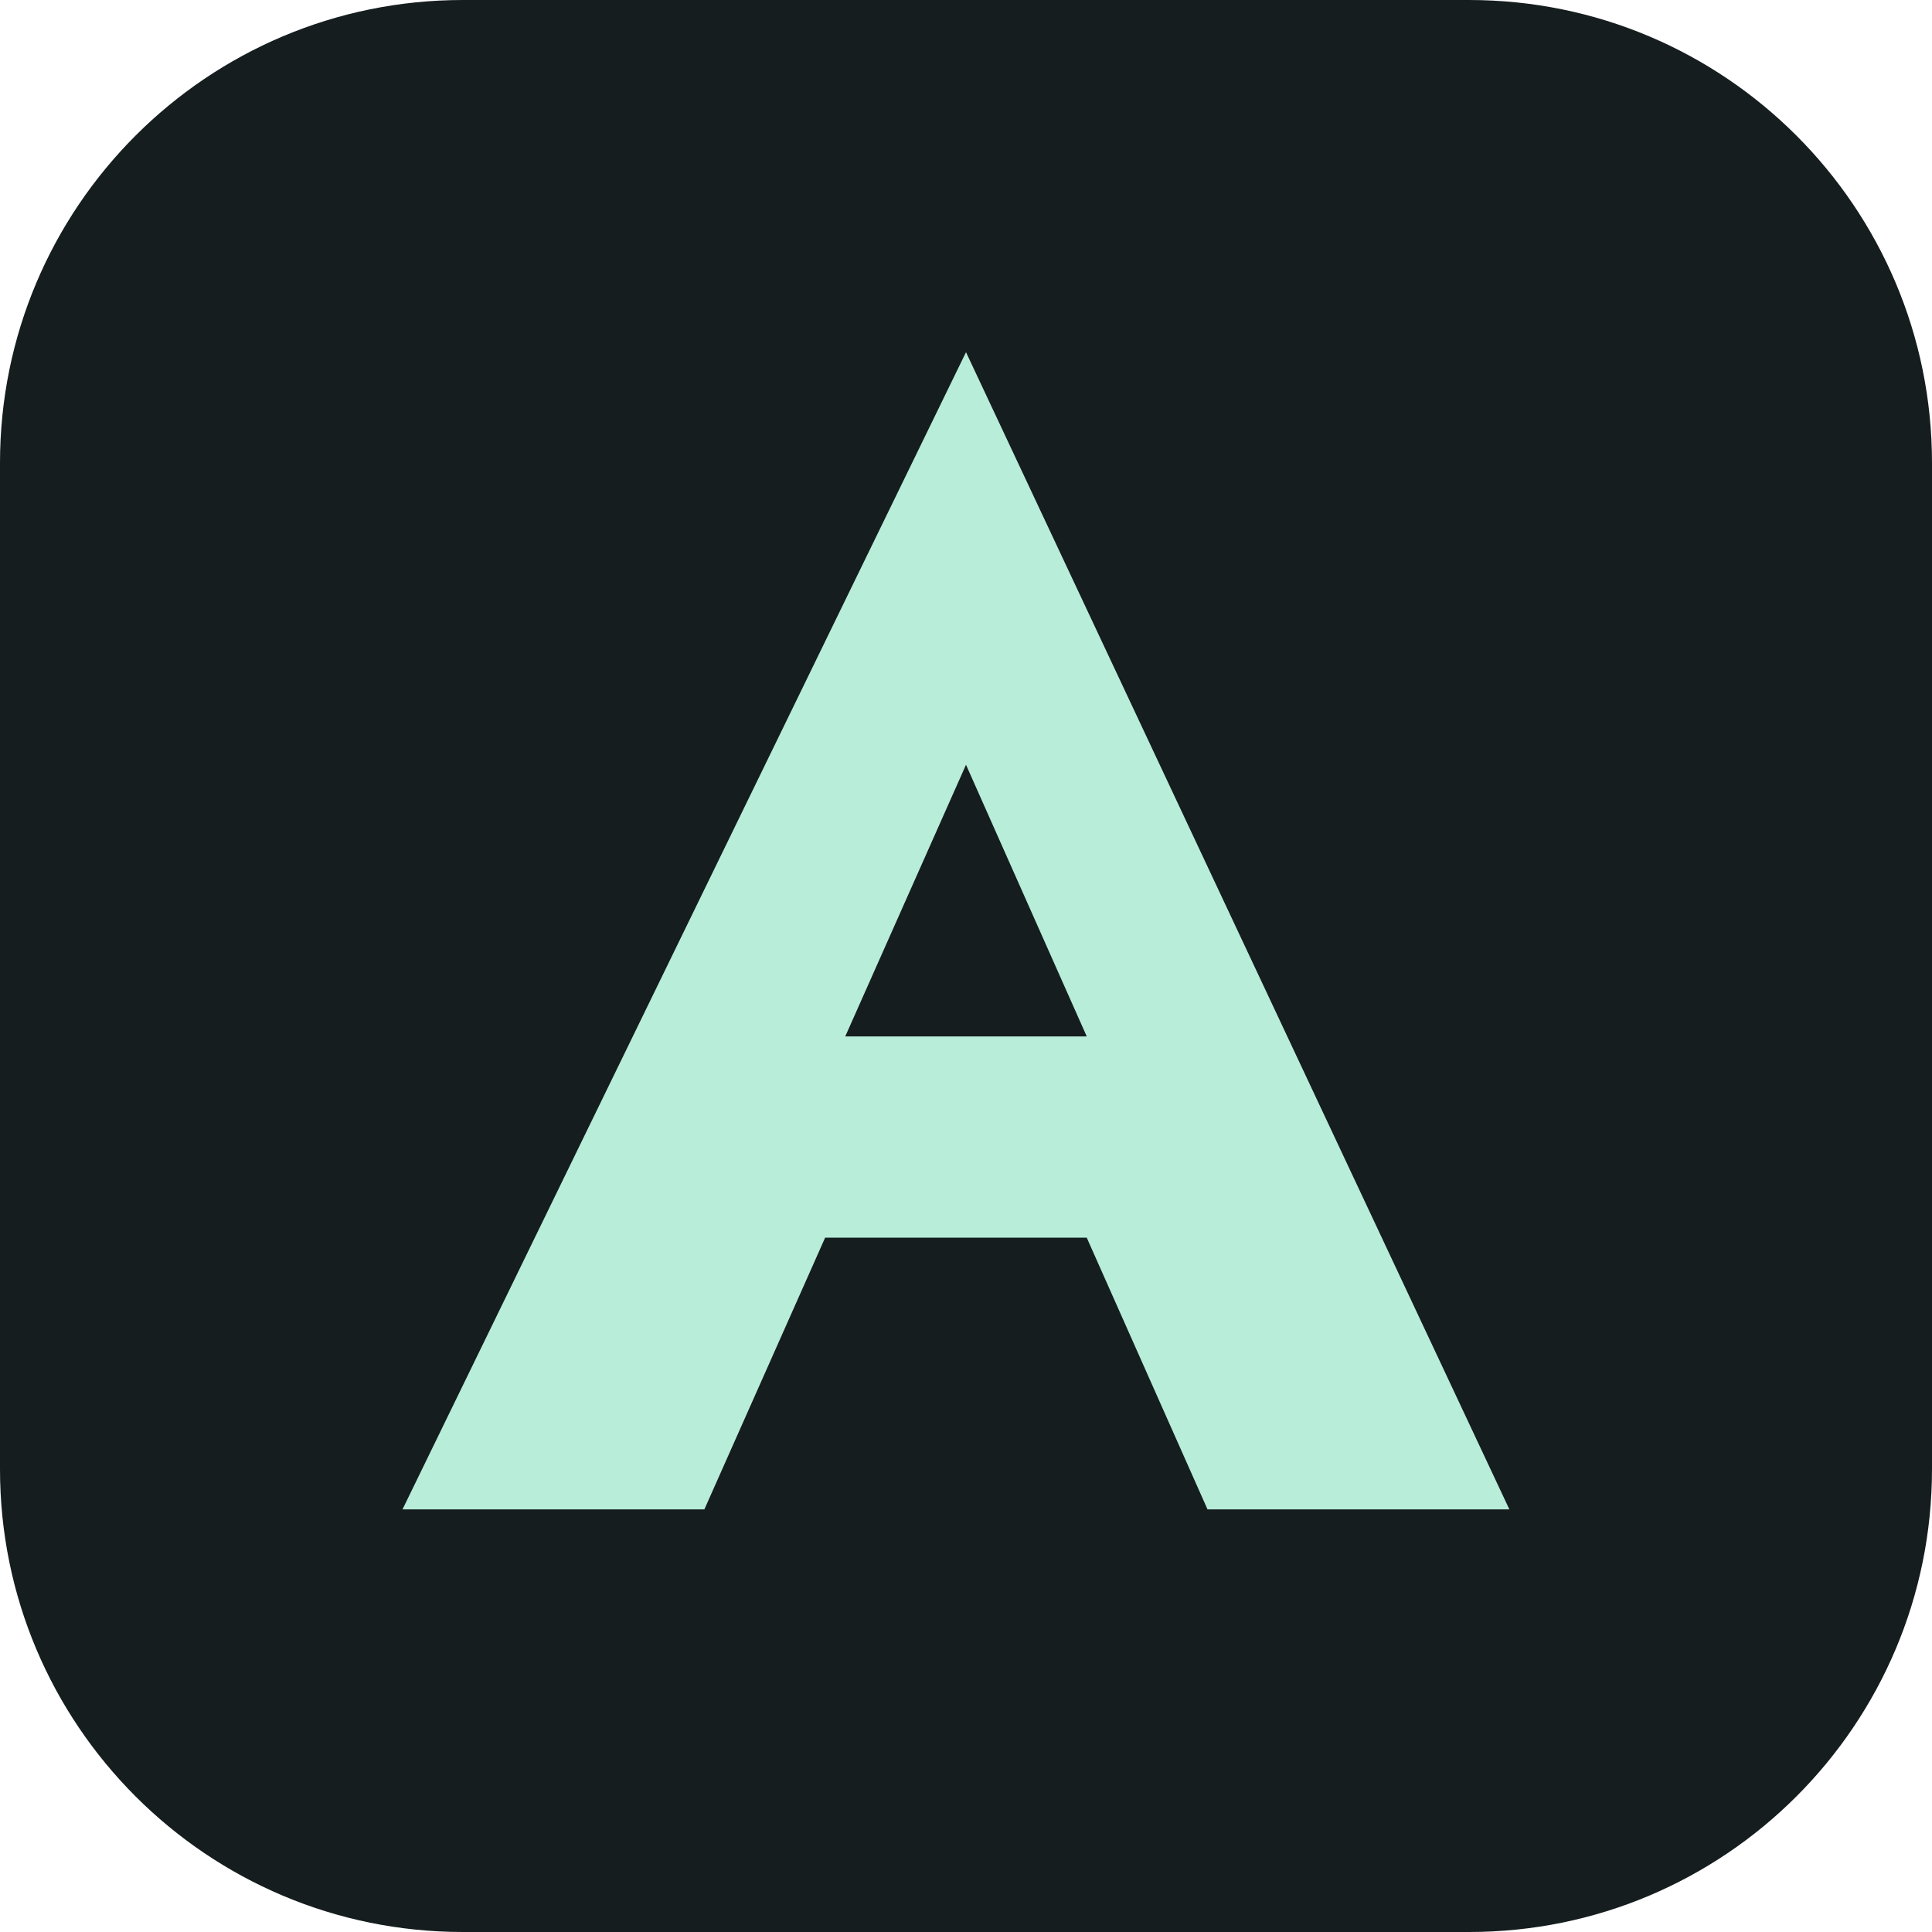
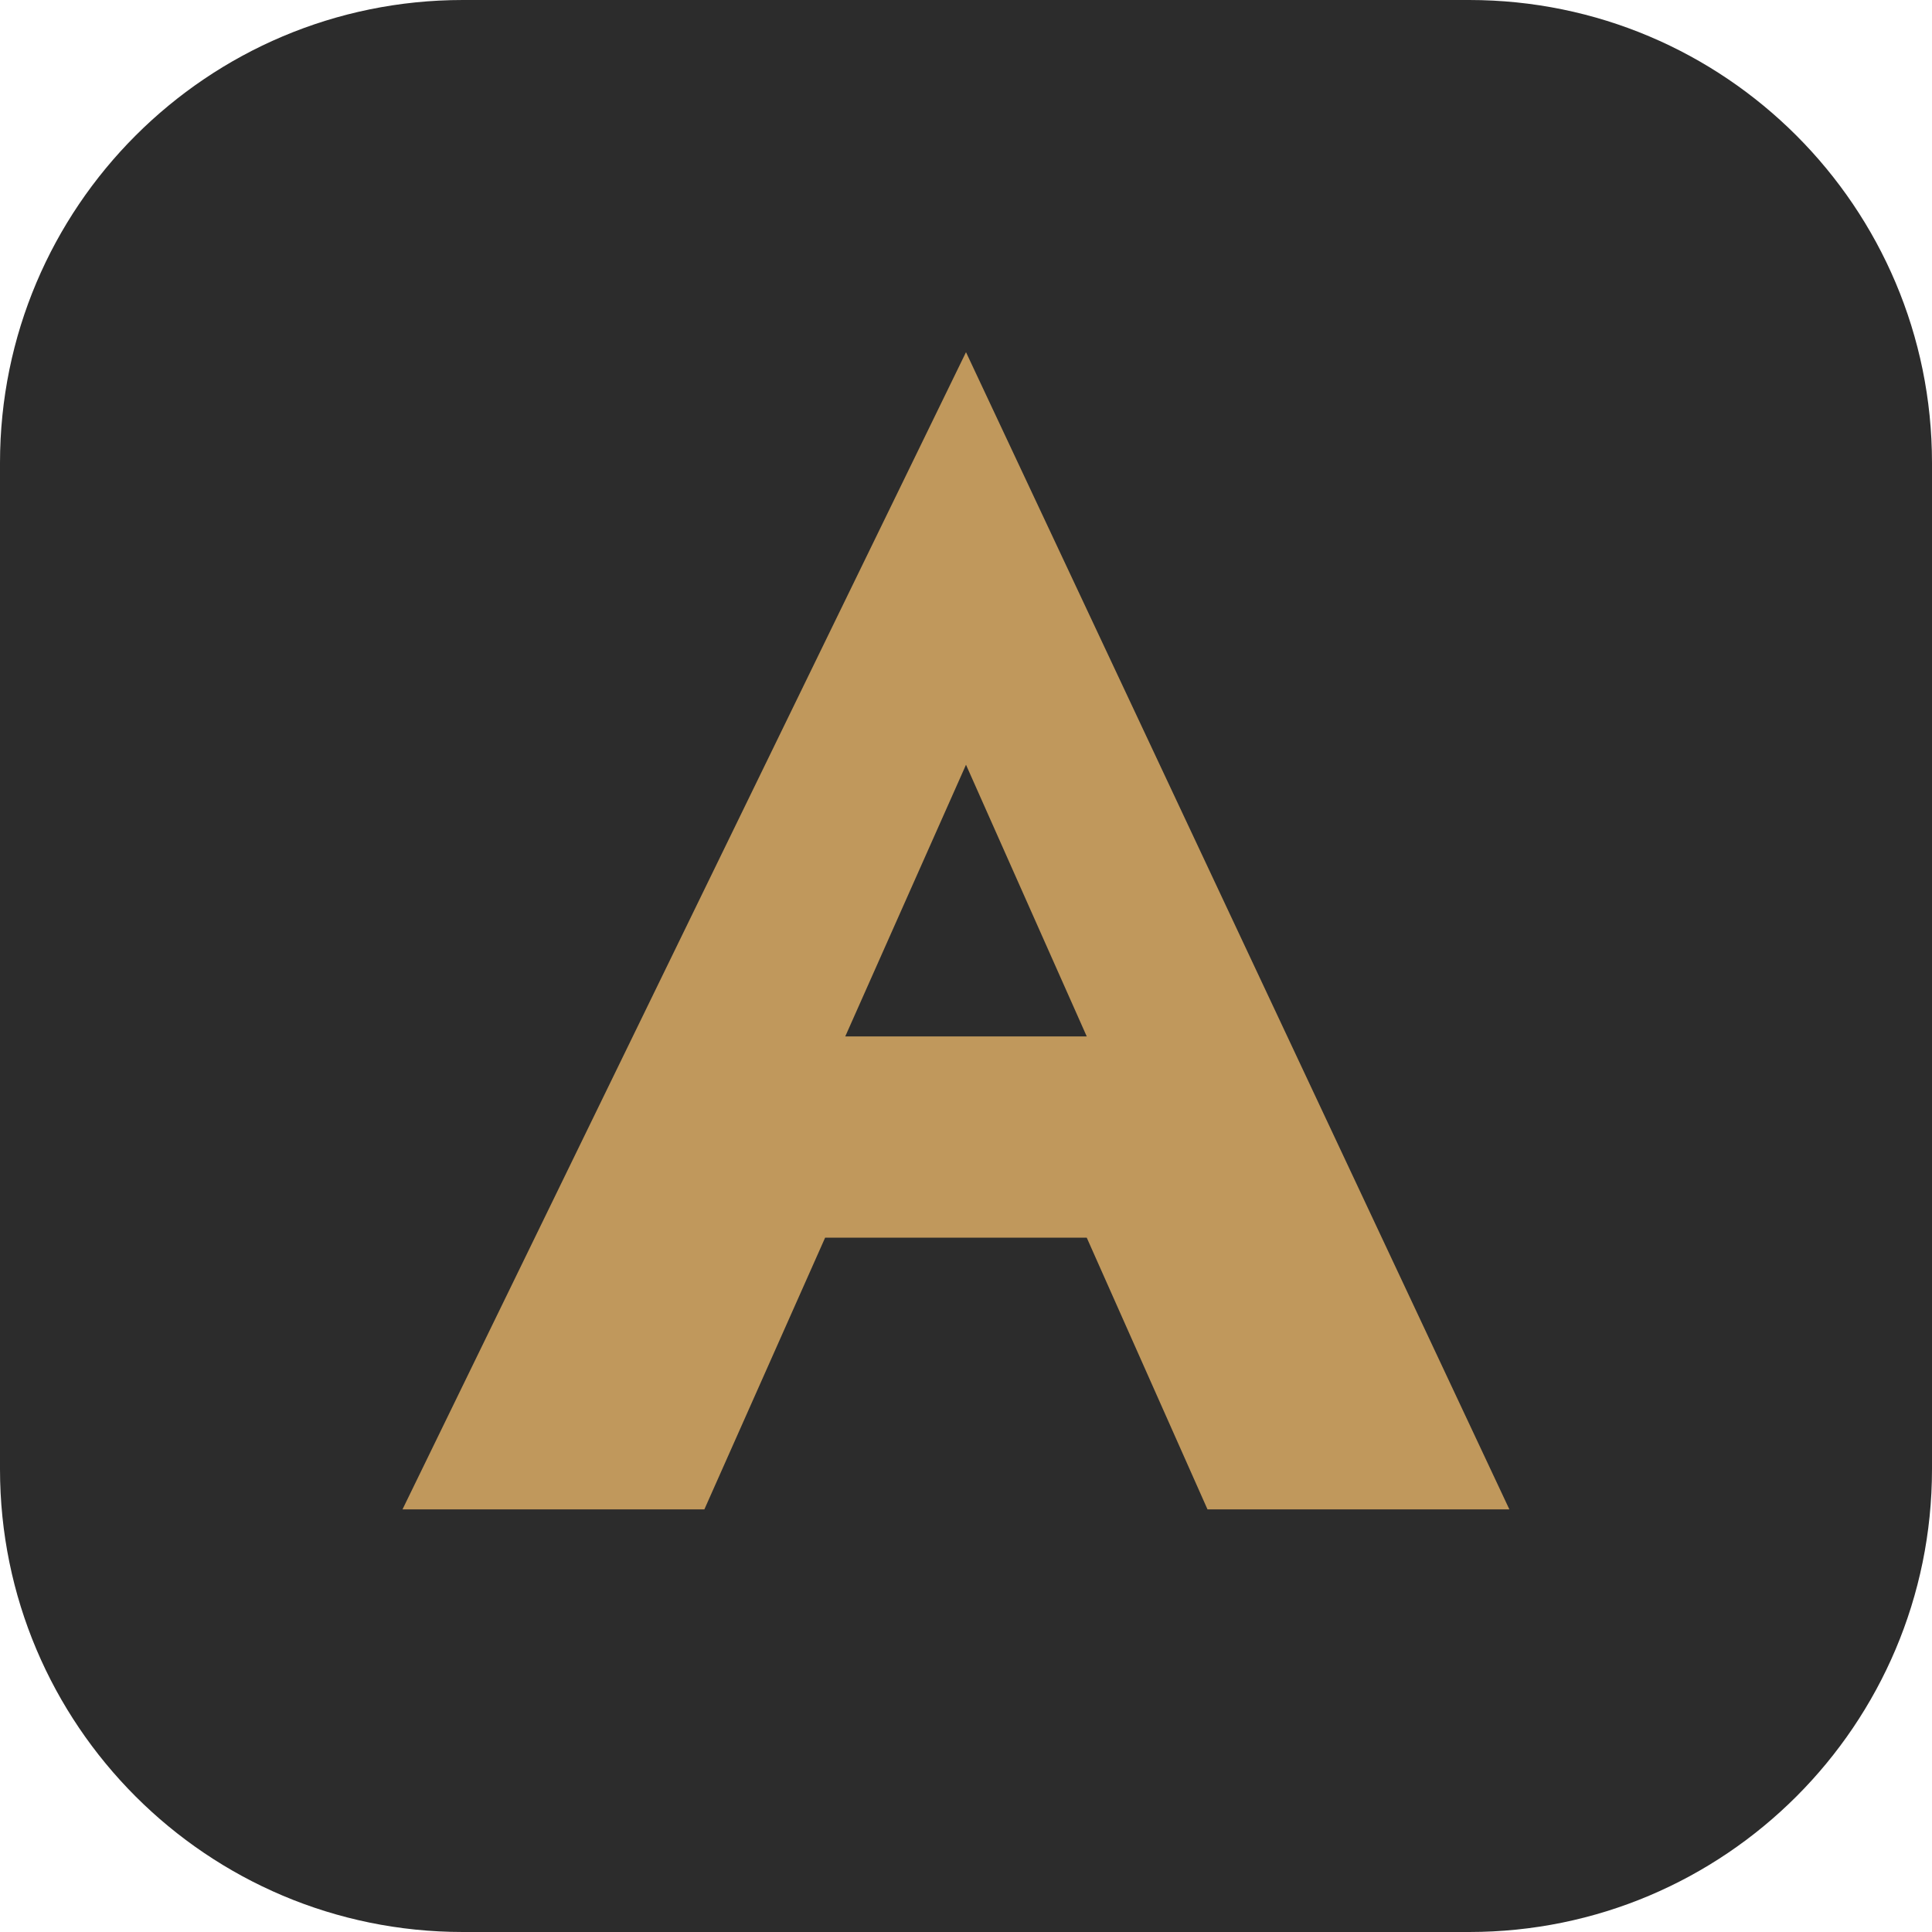
<svg xmlns="http://www.w3.org/2000/svg" viewBox="0 0 192 192">
-   <rect width="192" height="192" rx="46" fill="#151d1f" />
-   <path d="m96 35 54 115h-30l-12-27H82l-12 27H40z" fill="#b8edd9" />
-   <path d="m96 76 12 27H84z" fill="#151d1f" />
+   <rect width="192" height="192" rx="46" fill="#2c2c2c" />
+   <path d="m96 35 54 115h-30l-12-27H82l-12 27H40z" fill="#c0985c" />
+   <path d="m96 76 12 27H84z" fill="#2c2c2c" />
</svg>
